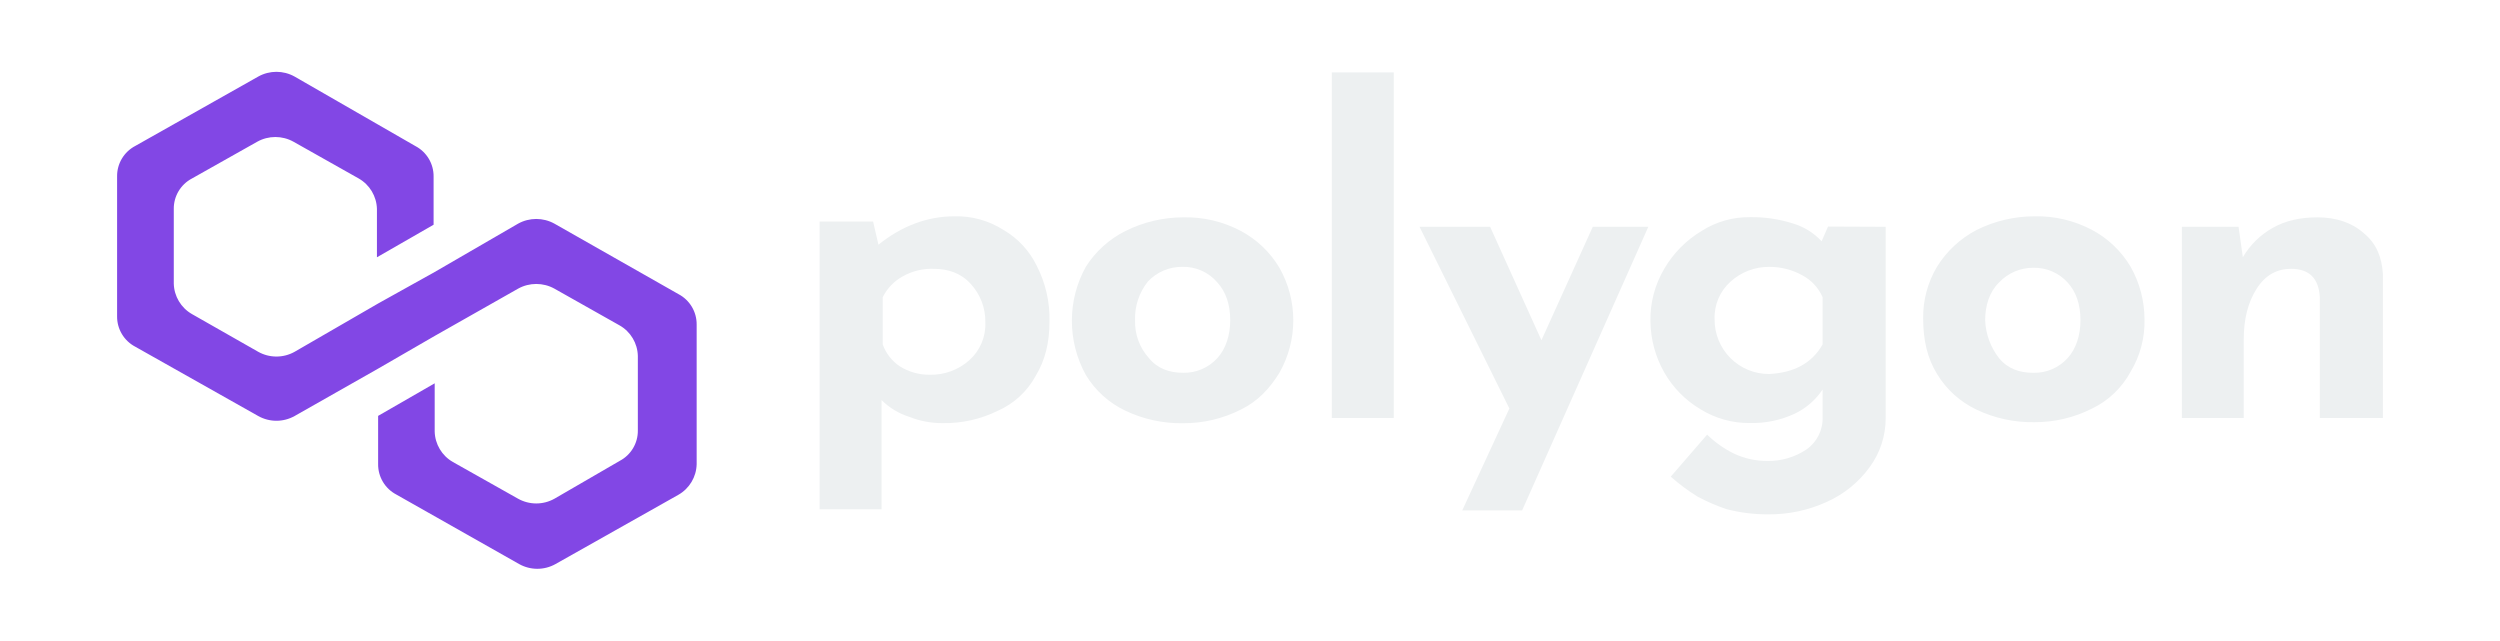
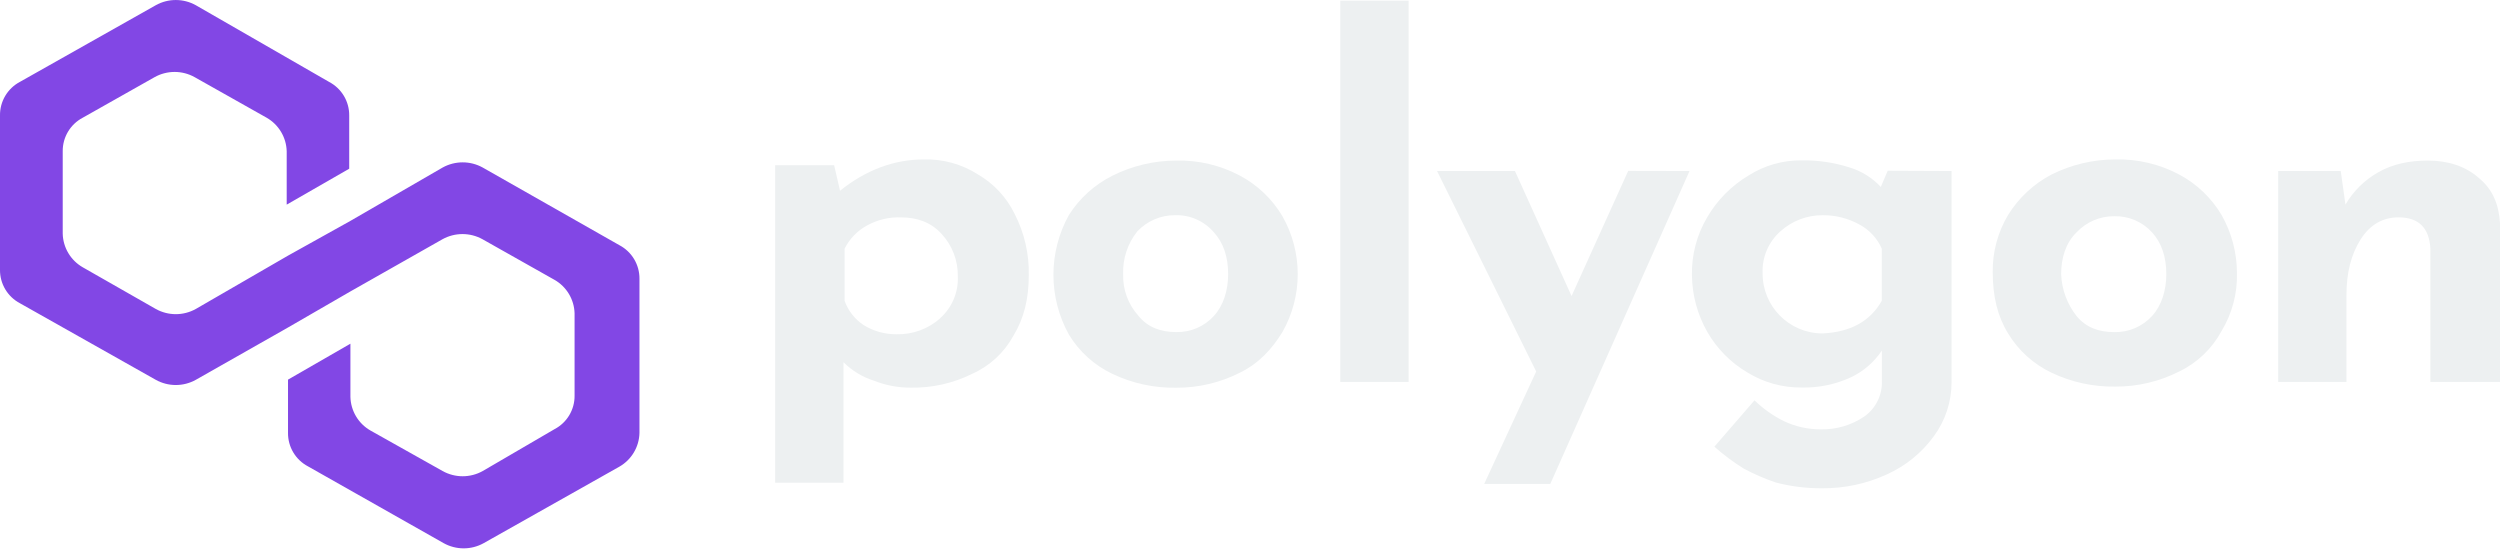
- <svg xmlns="http://www.w3.org/2000/svg" id="Layer_1" data-name="Layer 1" width="800" height="205" viewBox="0 0 800 205">
+ <svg xmlns="http://www.w3.org/2000/svg" viewBox="0 0 725.06 159.03">
  <defs>
-     <style>.cls-1{fill:none;}.cls-2{clip-path:url(#clip-path);}.cls-3{fill:#edf0f1;}.cls-4{fill:#8247e5;}</style>
-     <clipPath id="clip-path" transform="translate(0 -297.5)">
-       <rect class="cls-1" x="37.47" y="320.34" width="725.06" height="159.31" />
+     <style>
+       .cls-1 {
+         fill: none;
+       }
+ 
+       .cls-2 {
+         clip-path: url(#clip-path);
+       }
+ 
+       .cls-3 {
+         fill: #edf0f1;
+       }
+ 
+       .cls-4 {
+         fill: #8247e5;
+       }
+     </style>
+     <clipPath id="clip-path" transform="translate(0 -0.14)">
+       <rect class="cls-1" width="725.06" height="159.31" />
    </clipPath>
  </defs>
-   <g class="cls-2">
-     <path class="cls-3" d="M321.13,371.09a26.72,26.72,0,0,1,10.61,11.43,37,37,0,0,1,4.1,17.81c0,6.72-1.36,12.44-4.44,17.48a25.37,25.37,0,0,1-12,11.09,38.42,38.42,0,0,1-17.79,4,28.39,28.39,0,0,1-10.61-2,21.84,21.84,0,0,1-8.9-5.38v34.95H262.28V368.4h17.11l1.71,7.4c7.52-6.05,15.74-9.08,24.29-9.08A27.75,27.75,0,0,1,321.13,371.09Zm-10.95,41.68a15.36,15.36,0,0,0,5.13-12.1,17.67,17.67,0,0,0-4.79-12.44c-3.08-3.36-7.18-4.7-11.63-4.7a18.82,18.82,0,0,0-9.92,2.35,15.6,15.6,0,0,0-6.5,6.72v15.13a14.24,14.24,0,0,0,5.47,7,17.76,17.76,0,0,0,9.58,2.69A18.37,18.37,0,0,0,310.18,412.77Z" transform="translate(0 -297.5)" />
-     <path class="cls-3" d="M347.48,382.85a31.78,31.78,0,0,1,12.66-11.43,41.46,41.46,0,0,1,18.47-4.37,37.39,37.39,0,0,1,18.48,4.37,31.62,31.62,0,0,1,12.32,11.76,34,34,0,0,1,0,33.61c-3.08,5-6.84,9.08-12.32,11.77a40.38,40.38,0,0,1-18.48,4.37,41.31,41.31,0,0,1-18.47-4,29.53,29.53,0,0,1-12.66-11.42A35.88,35.88,0,0,1,343,400,35.48,35.48,0,0,1,347.48,382.85Zm20.18,29.24c2.74,3.36,6.51,4.7,10.95,4.7a14.34,14.34,0,0,0,10.95-4.7c2.74-3,4.11-7.4,4.11-12.1q0-7.56-4.11-12.1a14.24,14.24,0,0,0-11.29-5,14.9,14.9,0,0,0-10.95,4.7,18.89,18.89,0,0,0-4.1,12.44A17.19,17.19,0,0,0,367.66,412.09Z" transform="translate(0 -297.5)" />
-     <path class="cls-3" d="M446,320.67V431.25H426.18V320.67Z" transform="translate(0 -297.5)" />
-     <path class="cls-3" d="M527.46,370.08l-40.38,90.75H467.92L483,428.22l-28.75-58.14h22.59l16.42,36.3,16.43-36.3Z" transform="translate(0 -297.5)" />
-     <path class="cls-3" d="M603.42,370.08v61.17A26.39,26.39,0,0,1,598.28,447a34.1,34.1,0,0,1-13.68,11.09,44,44,0,0,1-18.82,4,51.48,51.48,0,0,1-13.35-1.68,61.17,61.17,0,0,1-9.23-4,62.51,62.51,0,0,1-8.56-6.38l11.64-13.45a33.12,33.12,0,0,0,8.55,6.05A24.56,24.56,0,0,0,565.44,445a21.65,21.65,0,0,0,12.66-3.7,12.09,12.09,0,0,0,5.13-10.42v-8.74a22.17,22.17,0,0,1-8.9,7.73,32.15,32.15,0,0,1-14.37,3,29.35,29.35,0,0,1-15.74-4.37,32.27,32.27,0,0,1-11.63-11.77,33.89,33.89,0,0,1-4.45-16.46,31.73,31.73,0,0,1,4.45-16.81,34.09,34.09,0,0,1,12-12.1,28.13,28.13,0,0,1,15.4-4.37,43.2,43.2,0,0,1,13.69,2,20.59,20.59,0,0,1,9.24,5.71l2.05-4.7Zm-20.19,37.64V392.59a14.56,14.56,0,0,0-6.5-7,21.54,21.54,0,0,0-10.61-2.69,18.13,18.13,0,0,0-12.32,4.7,15.36,15.36,0,0,0-5.13,12.1,17.36,17.36,0,0,0,17.45,17.48C574,416.79,579.81,413.77,583.23,407.72Z" transform="translate(0 -297.5)" />
-     <path class="cls-3" d="M619.85,382.85a32.62,32.62,0,0,1,12.66-11.76A41.47,41.47,0,0,1,651,366.72a37.49,37.49,0,0,1,18.47,4.37,31.55,31.55,0,0,1,12.32,11.76,34.23,34.23,0,0,1,4.45,16.81,30.91,30.91,0,0,1-4.45,16.8,27.56,27.56,0,0,1-12.32,11.77A40.37,40.37,0,0,1,651,432.6a41.32,41.32,0,0,1-18.48-4,29.47,29.47,0,0,1-12.66-11.42c-3.08-5-4.45-10.76-4.45-17.82A31.43,31.43,0,0,1,619.85,382.85Zm19.84,29.25c2.74,3.36,6.5,4.7,10.95,4.7a14.36,14.36,0,0,0,11-4.7c2.74-3,4.11-7.4,4.11-12.1q0-7.58-4.11-12.1a14.33,14.33,0,0,0-11-4.71,14.87,14.87,0,0,0-10.95,4.71c-3.08,3-4.44,7.39-4.44,12.1A21,21,0,0,0,639.69,412.1Z" transform="translate(0 -297.5)" />
-     <path class="cls-3" d="M756.38,372.09c4.1,3.36,5.81,7.73,6.15,13.11v46.05H742.34V392.59q-.51-9.07-9.23-9.07c-4.45,0-8.22,2-11,6.39s-4.11,9.74-4.11,16.13v25.21H698.2V370.08h18.14l1.37,9.74a25.46,25.46,0,0,1,9.58-9.41c4.1-2.35,8.9-3.36,14.37-3.36C747.48,367.05,752.61,368.73,756.38,372.09Z" transform="translate(0 -297.5)" />
-     <path class="cls-4" d="M177.42,369.07a12,12,0,0,0-11.63,0L139.1,384.54,121,394.62,94.27,410.08a11.91,11.91,0,0,1-11.63,0L61.42,398a11.56,11.56,0,0,1-5.81-9.75V364.37a10.88,10.88,0,0,1,5.81-9.75L82.3,342.86a11.91,11.91,0,0,1,11.63,0l20.87,11.76a11.58,11.58,0,0,1,5.82,9.75v15.46l18.13-10.42V354a10.88,10.88,0,0,0-5.81-9.75L94.27,322a11.91,11.91,0,0,0-11.63,0L43.29,344.2A10.87,10.87,0,0,0,37.47,354v44.7a10.87,10.87,0,0,0,5.82,9.75l39.35,22.18a11.91,11.91,0,0,0,11.63,0L121,415.46,139.1,405l26.69-15.13a12,12,0,0,1,11.63,0l20.87,11.77a11.55,11.55,0,0,1,5.82,9.74v23.87a10.86,10.86,0,0,1-5.82,9.74l-20.87,12.1a11.91,11.91,0,0,1-11.63,0l-20.88-11.76a11.56,11.56,0,0,1-5.81-9.75V420.16L121,430.58V446a10.86,10.86,0,0,0,5.82,9.75L166.13,478a11.91,11.91,0,0,0,11.63,0l39.35-22.18a11.57,11.57,0,0,0,5.82-9.75v-44.7a10.89,10.89,0,0,0-5.82-9.75Z" transform="translate(0 -297.5)" />
+   <g id="Ebene_2" data-name="Ebene 2">
+     <g id="Layer_1" data-name="Layer 1">
+       <g class="cls-2">
+         <g>
+           <path class="cls-3" d="M283.66,50.75a26.74,26.74,0,0,1,10.61,11.43A37.09,37.09,0,0,1,298.37,80c0,6.72-1.36,12.44-4.44,17.48a25.38,25.38,0,0,1-12,11.09,38.46,38.46,0,0,1-17.79,4,28.36,28.36,0,0,1-10.61-2,21.85,21.85,0,0,1-8.9-5.38v34.95H224.81V48.06h17.11l1.71,7.4c7.52-6.05,15.74-9.08,24.29-9.08A27.73,27.73,0,0,1,283.66,50.75Zm-11,41.68a15.34,15.34,0,0,0,5.13-12.1,17.66,17.66,0,0,0-4.79-12.44c-3.08-3.36-7.18-4.7-11.63-4.7a18.88,18.88,0,0,0-9.92,2.35,15.62,15.62,0,0,0-6.5,6.72V87.39a14.24,14.24,0,0,0,5.47,7,17.82,17.82,0,0,0,9.58,2.69A18.37,18.37,0,0,0,272.71,92.43Z" transform="translate(0 -0.14)" />
+           <path class="cls-3" d="M310,62.51a31.85,31.85,0,0,1,12.66-11.43,41.43,41.43,0,0,1,18.47-4.37,37.4,37.4,0,0,1,18.48,4.37,31.59,31.59,0,0,1,12.32,11.76,34,34,0,0,1,0,33.61c-3.08,5-6.84,9.08-12.32,11.77a40.37,40.37,0,0,1-18.48,4.37,41.36,41.36,0,0,1-18.47-4A29.56,29.56,0,0,1,310,97.17a35.76,35.76,0,0,1,0-34.66Zm20.18,29.24c2.74,3.36,6.51,4.7,10.95,4.7a14.33,14.33,0,0,0,10.95-4.7c2.74-3,4.11-7.4,4.11-12.1q0-7.56-4.11-12.1a14.22,14.22,0,0,0-11.29-5,14.94,14.94,0,0,0-10.95,4.7,18.87,18.87,0,0,0-4.1,12.44A17.22,17.22,0,0,0,330.19,91.75Z" transform="translate(0 -0.14)" />
+           <path class="cls-3" d="M408.53.33V110.91H388.71V.33Z" transform="translate(0 -0.14)" />
+           <path class="cls-3" d="M490,49.74l-40.38,90.75H430.45l15.08-32.61L416.78,49.74h22.59L455.79,86l16.43-36.3Z" transform="translate(0 -0.14)" />
+           <path class="cls-3" d="M566,49.74v61.17a26.39,26.39,0,0,1-5.14,15.75,34.16,34.16,0,0,1-13.68,11.09,44,44,0,0,1-18.82,4A51.44,51.44,0,0,1,515,140.07a61.85,61.85,0,0,1-9.23-4,62.6,62.6,0,0,1-8.56-6.38l11.64-13.45a33.08,33.08,0,0,0,8.55,6.05A24.65,24.65,0,0,0,528,124.66a21.67,21.67,0,0,0,12.66-3.7,12.08,12.08,0,0,0,5.13-10.42V101.8a22.19,22.19,0,0,1-8.9,7.73,32.22,32.22,0,0,1-14.37,3,29.36,29.36,0,0,1-15.74-4.37,32.33,32.33,0,0,1-11.63-11.77,34,34,0,0,1-4.45-16.46,31.73,31.73,0,0,1,4.45-16.81,34.09,34.09,0,0,1,12-12.1,28.06,28.06,0,0,1,15.4-4.37,43.25,43.25,0,0,1,13.69,2,20.5,20.5,0,0,1,9.24,5.71l2-4.7ZM545.76,87.38V72.25a14.59,14.59,0,0,0-6.5-7,21.52,21.52,0,0,0-10.61-2.69,18.09,18.09,0,0,0-12.32,4.7,15.34,15.34,0,0,0-5.13,12.1,17.36,17.36,0,0,0,17.24,17.48h.21c7.88-.39,13.69-3.41,17.11-9.46Z" transform="translate(0 -0.14)" />
+           <path class="cls-3" d="M582.38,62.51A32.62,32.62,0,0,1,595,50.75a41.48,41.48,0,0,1,18.49-4.37A37.47,37.47,0,0,1,632,50.75a31.52,31.52,0,0,1,12.32,11.76,34.18,34.18,0,0,1,4.45,16.81,30.94,30.94,0,0,1-4.45,16.8A27.5,27.5,0,0,1,632,107.89a40.43,40.43,0,0,1-18.47,4.37,41.41,41.41,0,0,1-18.48-4,29.5,29.5,0,0,1-12.66-11.42c-3.08-5-4.45-10.76-4.45-17.82A31.44,31.44,0,0,1,582.38,62.51Zm19.84,29.25c2.74,3.36,6.5,4.7,10.95,4.7a14.35,14.35,0,0,0,11-4.7c2.74-3,4.11-7.4,4.11-12.1q0-7.57-4.11-12.1a14.31,14.31,0,0,0-11-4.71,14.84,14.84,0,0,0-10.95,4.71c-3.08,3-4.44,7.39-4.44,12.1A21,21,0,0,0,602.22,91.76Z" transform="translate(0 -0.14)" />
+           <path class="cls-3" d="M718.91,51.75c4.1,3.36,5.81,7.73,6.15,13.11v46.05H704.87V72.25q-.51-9.07-9.23-9.07c-4.45,0-8.22,2-11,6.39s-4.11,9.74-4.11,16.13v25.21h-19.8V49.74h18.14l1.37,9.74a25.38,25.38,0,0,1,9.58-9.41c4.1-2.35,8.9-3.36,14.37-3.36C710,46.71,715.14,48.39,718.91,51.75Z" transform="translate(0 -0.14)" />
+           <path class="cls-4" d="M140,48.73a12,12,0,0,0-11.63,0L101.63,64.2,83.53,74.28,56.8,89.74a11.92,11.92,0,0,1-11.63,0L24,77.66a11.56,11.56,0,0,1-5.81-9.75V44A10.88,10.88,0,0,1,24,34.28L44.83,22.52a11.92,11.92,0,0,1,11.63,0L77.33,34.28A11.57,11.57,0,0,1,83.15,44V59.49l18.13-10.42V33.66a10.88,10.88,0,0,0-5.81-9.75L56.8,1.66a11.92,11.92,0,0,0-11.63,0L5.82,23.86A10.88,10.88,0,0,0,0,33.66v44.7a10.86,10.86,0,0,0,5.82,9.75l39.35,22.18a11.92,11.92,0,0,0,11.63,0L83.53,95.12l18.1-10.46,26.69-15.13a12,12,0,0,1,11.63,0L160.82,81.3A11.54,11.54,0,0,1,166.64,91v23.87a10.84,10.84,0,0,1-5.82,9.74L140,136.75a11.92,11.92,0,0,1-11.63,0L107.44,125a11.56,11.56,0,0,1-5.81-9.75V99.82l-18.1,10.42v15.42a10.86,10.86,0,0,0,5.82,9.75l39.31,22.25a11.92,11.92,0,0,0,11.63,0l39.35-22.18a11.57,11.57,0,0,0,5.82-9.75V81a10.91,10.91,0,0,0-5.82-9.75Z" transform="translate(0 -0.14)" />
+         </g>
+       </g>
+     </g>
  </g>
-   <rect class="cls-1" width="800" height="205" />
</svg>
